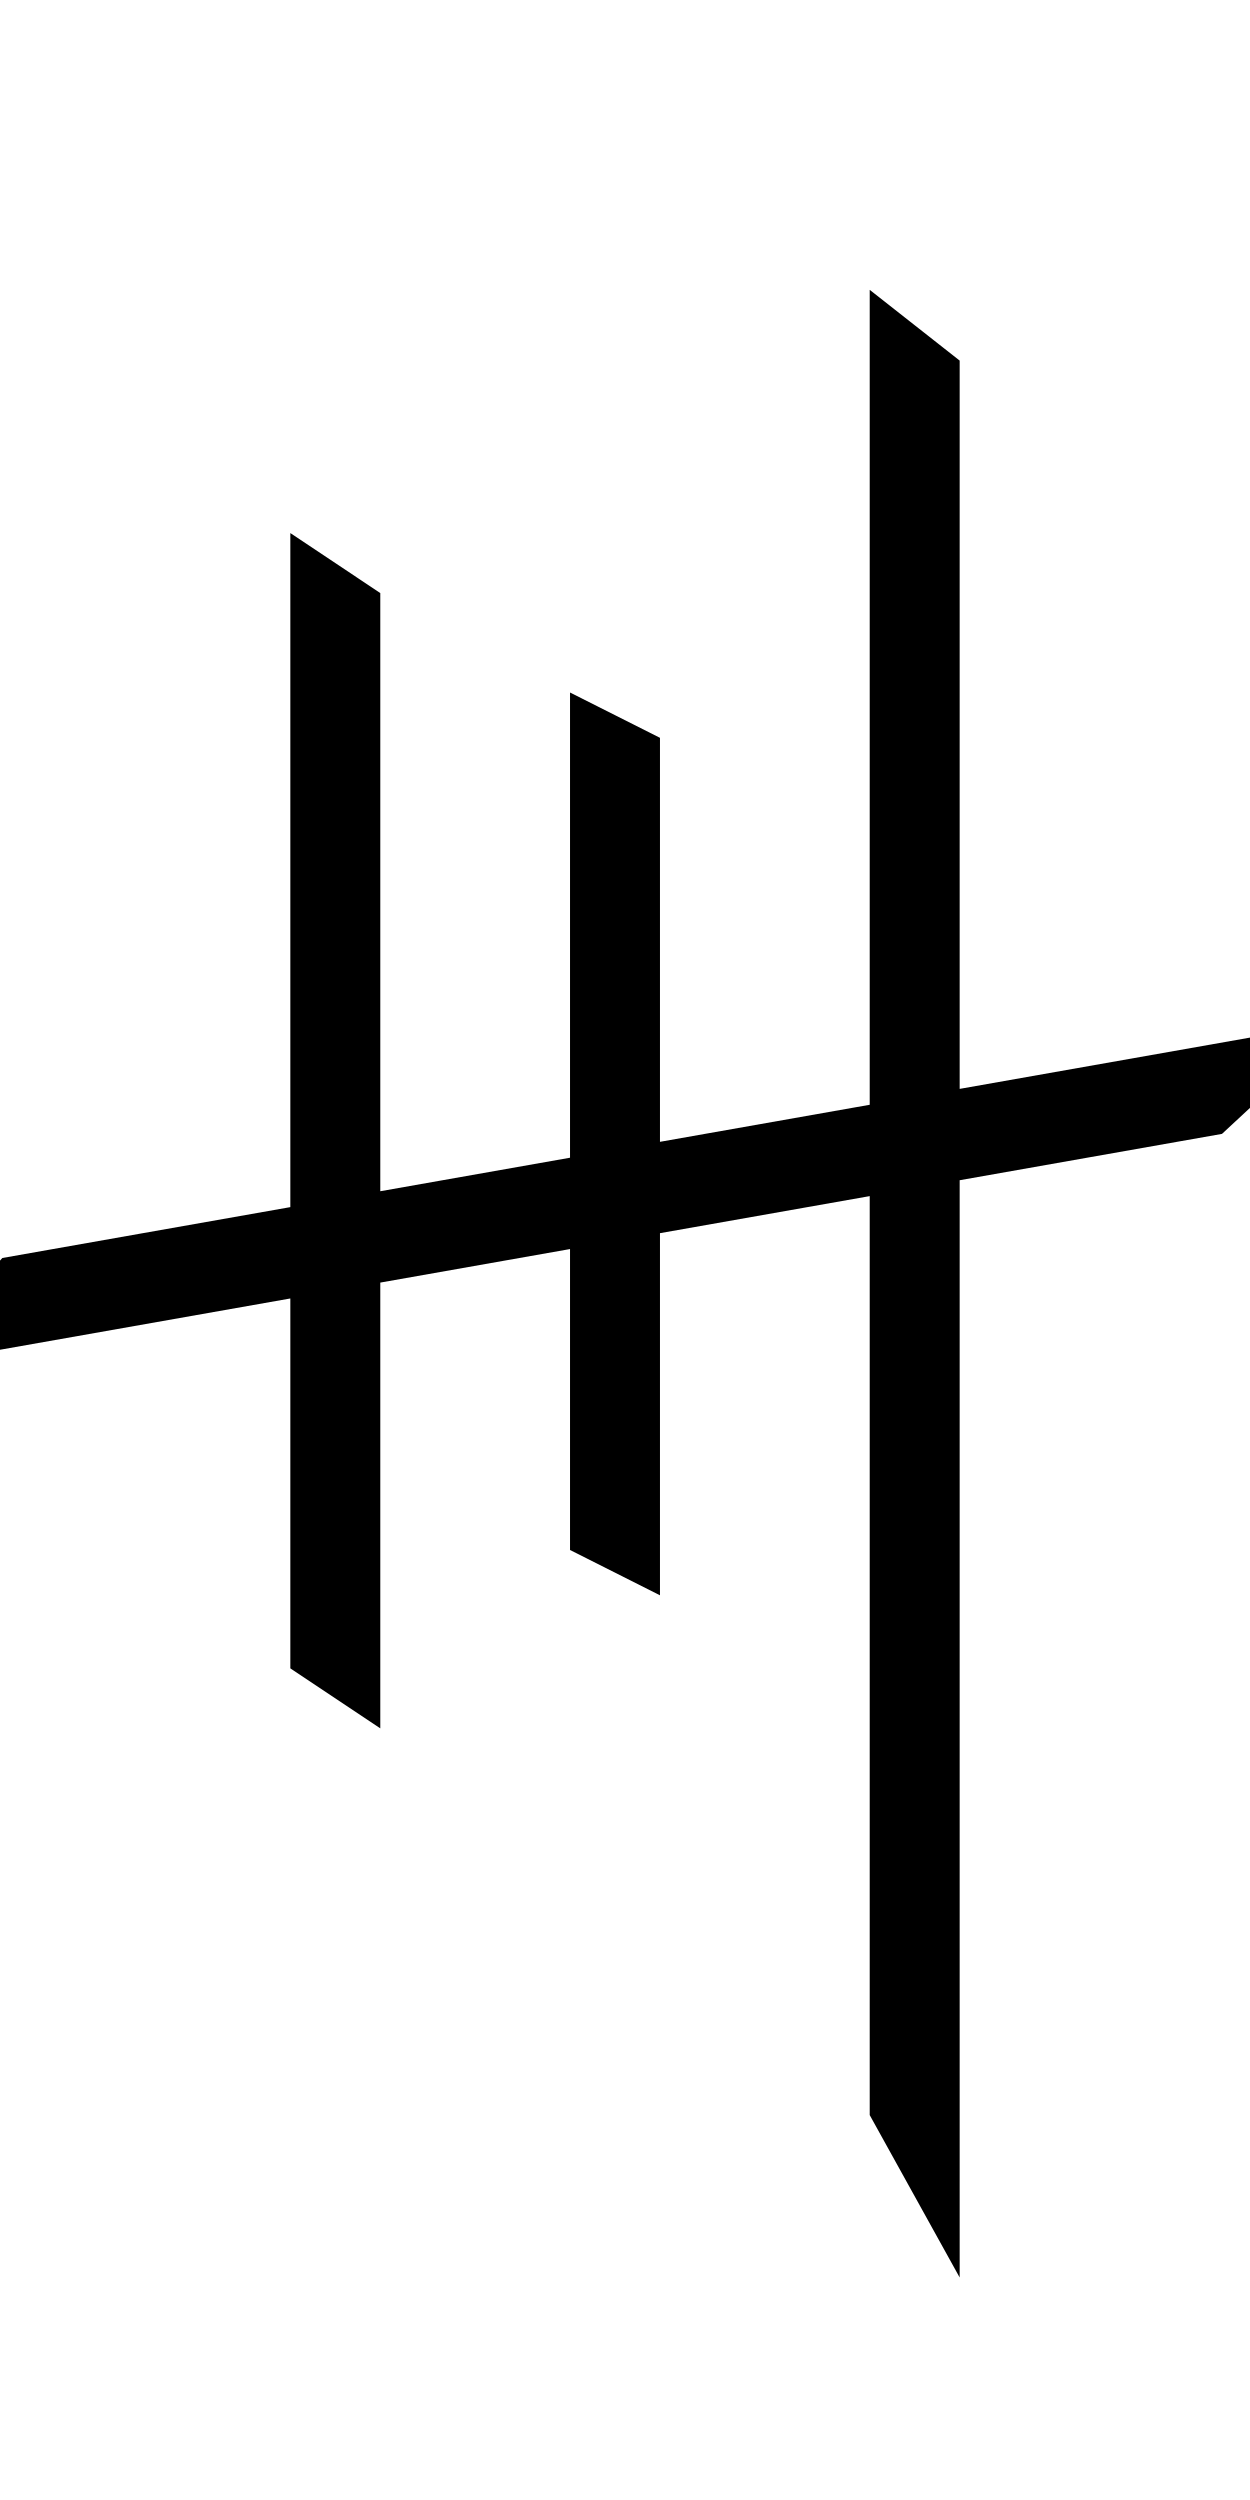
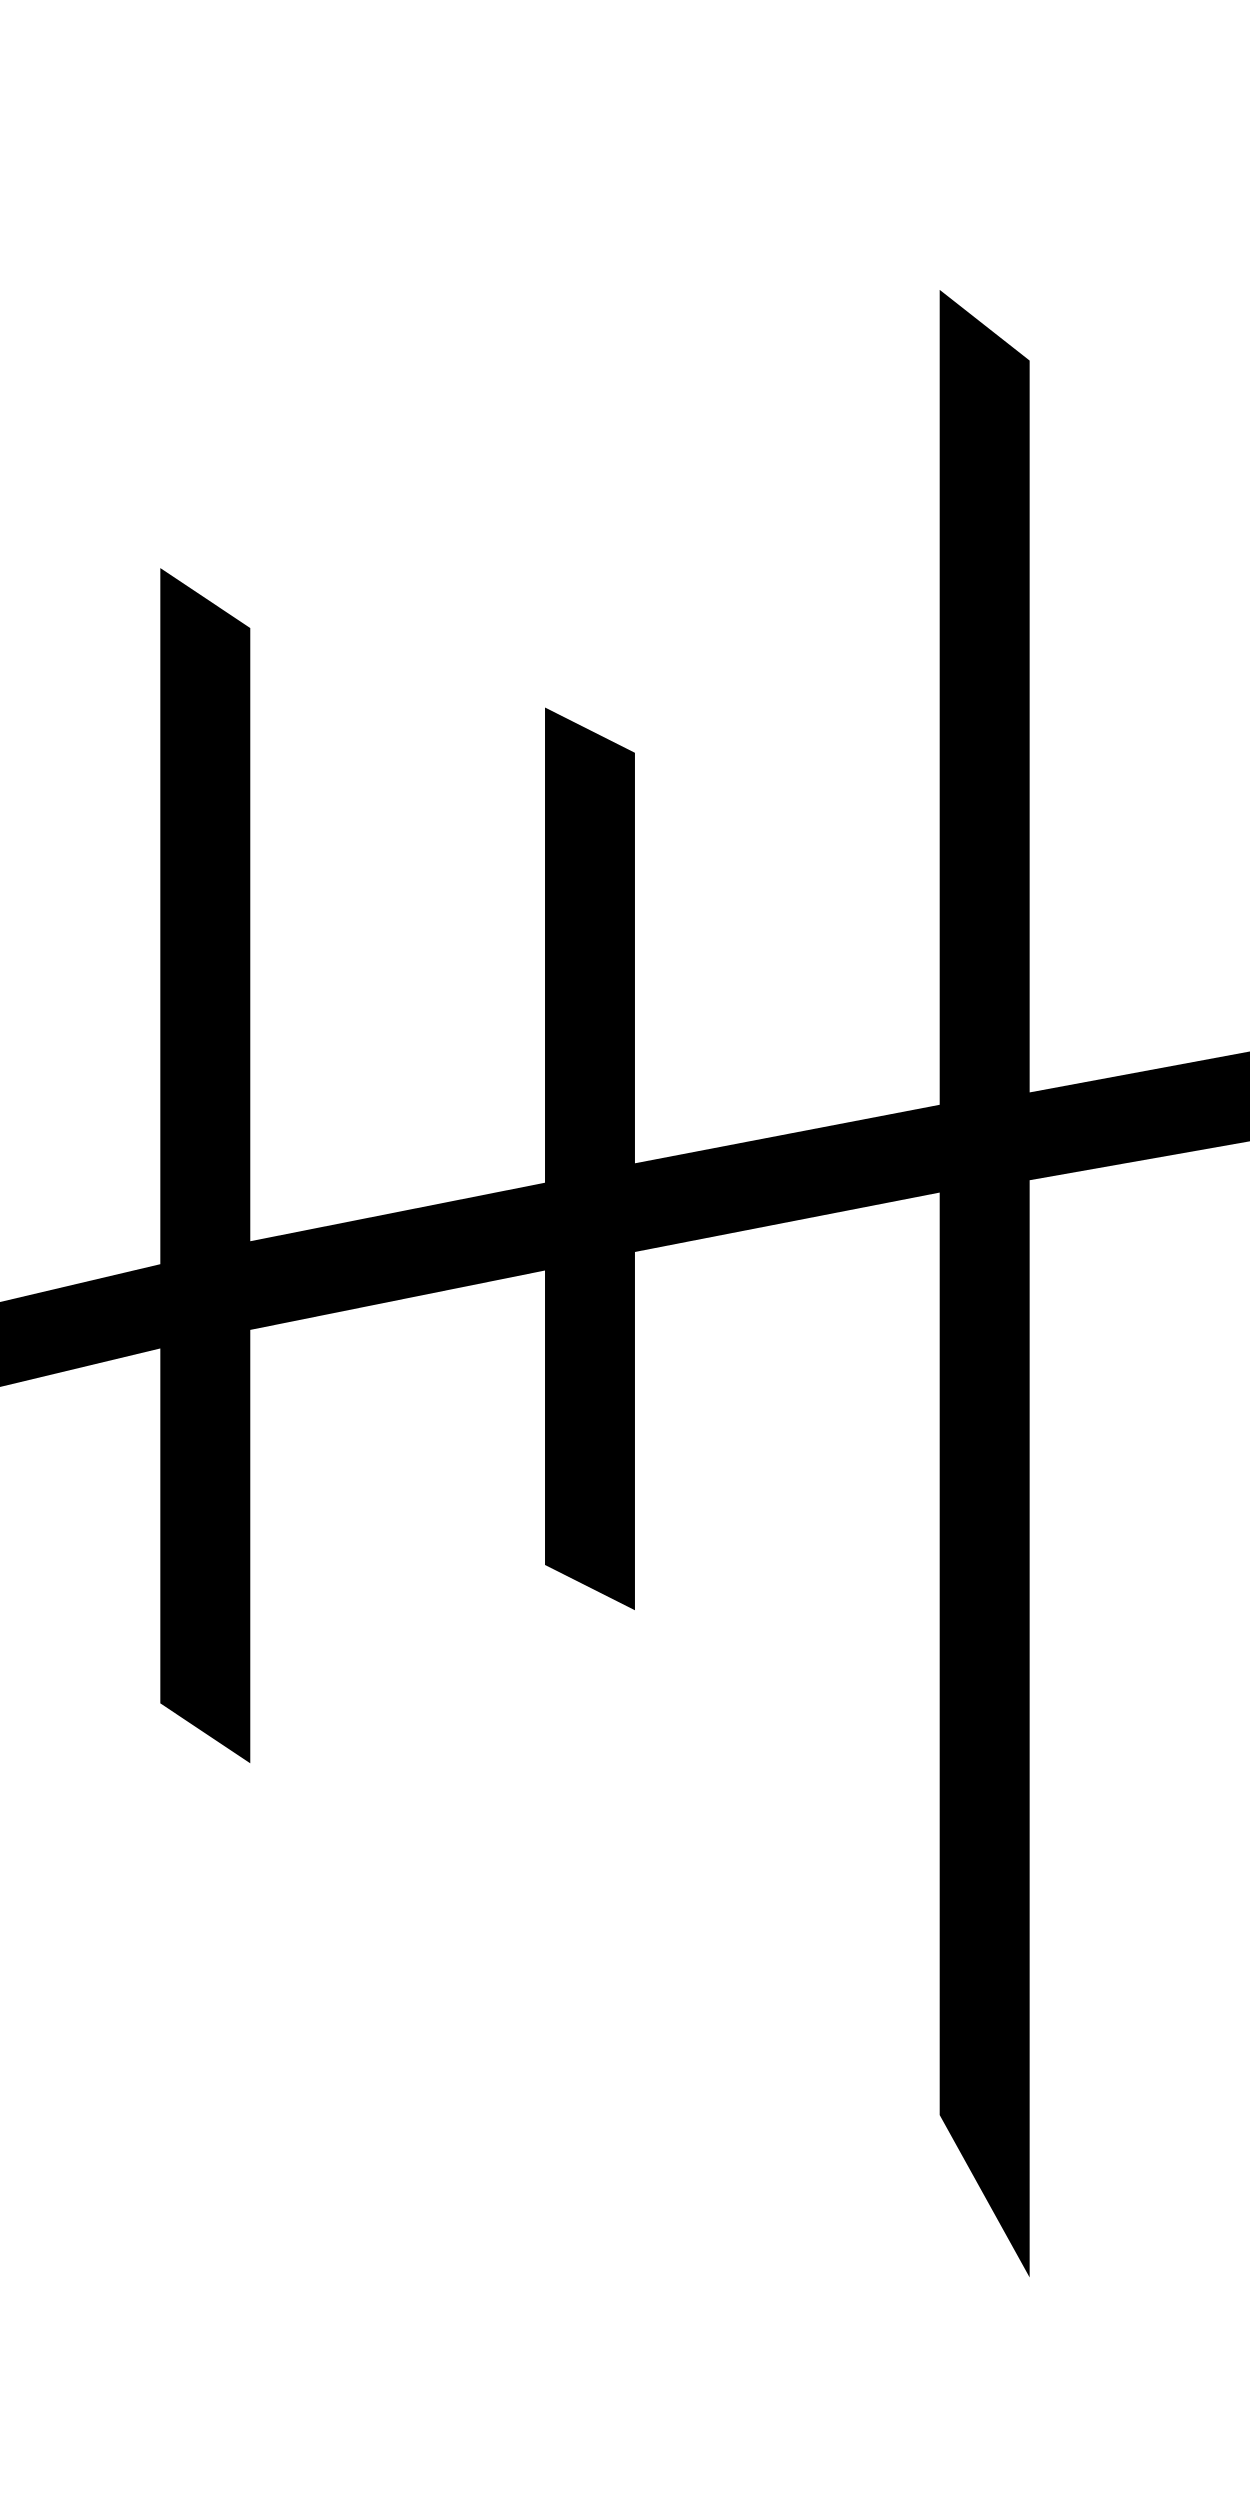
<svg xmlns="http://www.w3.org/2000/svg" width="500" height="1000" viewBox="0 0 132.292 264.583" version="1.1" id="svg5">
  <defs id="defs2" />
  <g id="layer1">
-     <path id="path1-5" style="fill:#000000;stroke-width:0.416" d="M 92.045 30.676 L 92.045 116.922 L 69.847 120.843 L 69.847 78.086 L 60.328 73.29 L 60.328 122.525 L 40.247 126.072 L 40.247 62.766 L 30.727 56.416 L 30.727 127.754 L 0.244 133.139 L -9.896 144.597 L 30.727 137.421 L 30.727 176.568 L 40.247 182.918 L 40.247 135.74 L 60.328 132.192 L 60.328 164.04 L 69.847 168.836 L 69.847 130.51 L 92.045 126.589 L 92.045 223.846 L 101.565 241.035 L 101.565 124.907 L 129.326 120.003 L 142.188 108.064 L 101.565 115.24 L 101.565 38.163 L 92.045 30.676 z " />
+     <path id="path1-5" style="fill:#000000;stroke-width:0.416" d="m 99.453,30.676 v 86.246 l -32.252,6.193 V 79.673 l -9.52,-4.796 v 50.294 l -31.193,6.193 V 66.47 l -9.52,-6.35 v 73.674 l -24.133,5.695 -10.14,11.458 34.273,-8.235 v 37.559 l 9.52,6.35 v -45.872 l 31.193,-6.287 v 31.164 l 9.52,4.796 v -37.922 l 32.252,-6.286 v 97.632 l 9.52,17.189 V 124.907 l 27.761,-4.904 12.862,-11.939 -40.623,7.55 V 38.163 Z" />
  </g>
</svg>
